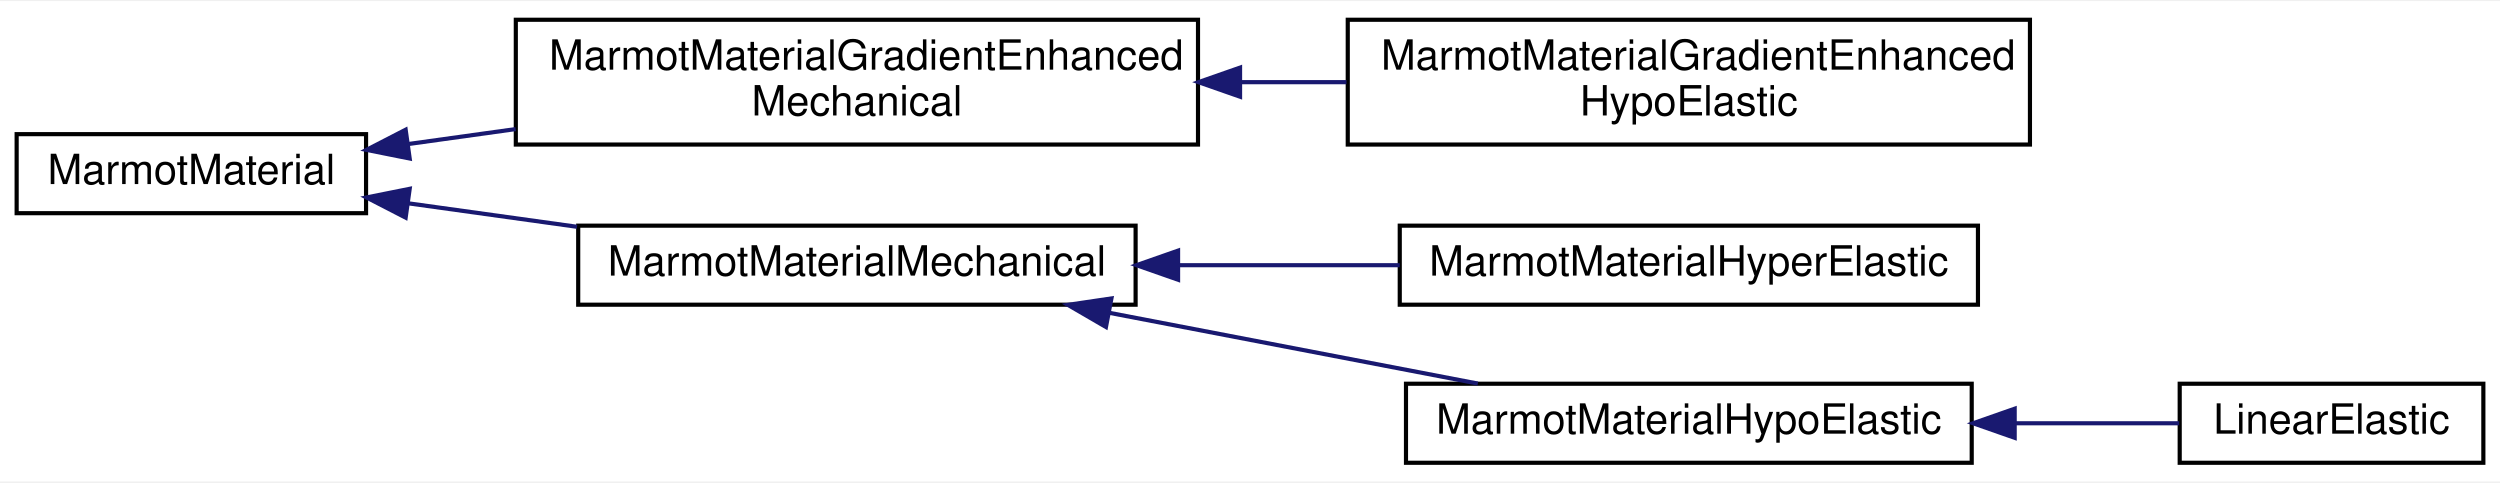
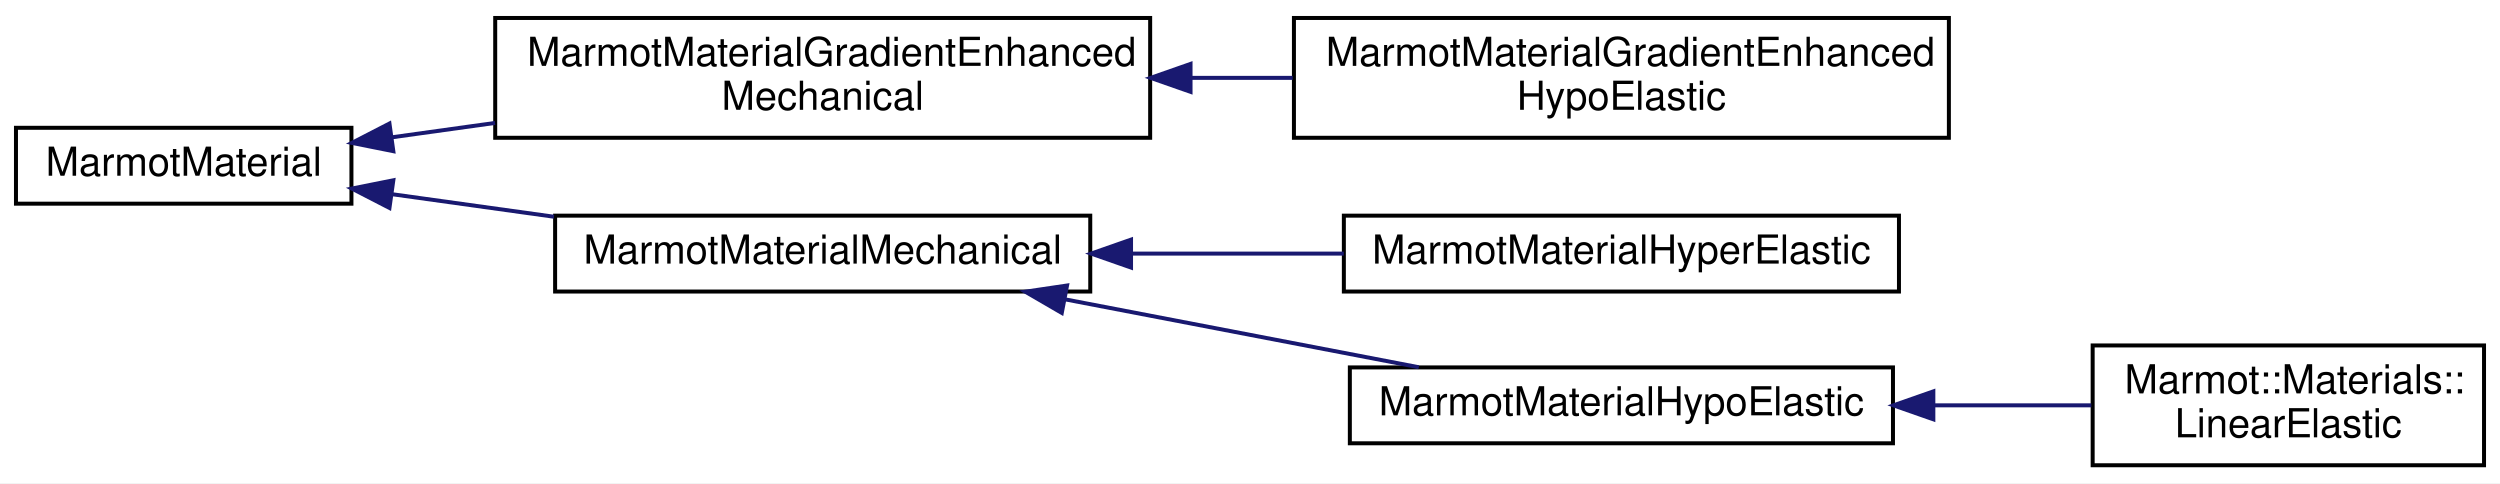
- <svg xmlns="http://www.w3.org/2000/svg" xmlns:xlink="http://www.w3.org/1999/xlink" width="601pt" height="116pt" viewBox="0.00 0.00 601.00 115.50">
-   <g id="graph0" class="graph" transform="scale(1 1) rotate(0) translate(4 111.5)">
-     <polygon fill="white" stroke="transparent" points="-4,4 -4,-111.5 597,-111.5 597,4 -4,4" />
+ <svg xmlns="http://www.w3.org/2000/svg" xmlns:xlink="http://www.w3.org/1999/xlink" width="626pt" height="121pt" viewBox="0.00 0.00 626.00 121.00">
+   <g id="graph0" class="graph" transform="scale(1 1) rotate(0) translate(4 117)">
+     <polygon fill="white" stroke="transparent" points="-4,4 -4,-117 622,-117 622,4 -4,4" />
    <g id="node1" class="node">
      <g id="a_node1">
        <a xlink:href="classMarmotMaterial.html" target="_top" xlink:title=" ">
-           <polygon fill="white" stroke="black" points="0,-60.5 0,-79.5 84,-79.5 84,-60.5 0,-60.5" />
-           <text text-anchor="middle" x="42" y="-67.5" font-family="Helvetica,sans-Serif" font-size="10.00">MarmotMaterial</text>
+           <polygon fill="white" stroke="black" points="0,-66 0,-85 84,-85 84,-66 0,-66" />
+           <text text-anchor="middle" x="42" y="-73" font-family="Helvetica,sans-Serif" font-size="10.00">MarmotMaterial</text>
        </a>
      </g>
    </g>
    <g id="node2" class="node">
      <g id="a_node2">
        <a xlink:href="classMarmotMaterialGradientEnhancedMechanical.html" target="_top" xlink:title=" ">
-           <polygon fill="white" stroke="black" points="120,-77 120,-107 284,-107 284,-77 120,-77" />
-           <text text-anchor="start" x="128" y="-95" font-family="Helvetica,sans-Serif" font-size="10.00">MarmotMaterialGradientEnhanced</text>
-           <text text-anchor="middle" x="202" y="-84" font-family="Helvetica,sans-Serif" font-size="10.00">Mechanical</text>
+           <polygon fill="white" stroke="black" points="120,-82.5 120,-112.5 284,-112.5 284,-82.5 120,-82.5" />
+           <text text-anchor="start" x="128" y="-100.5" font-family="Helvetica,sans-Serif" font-size="10.00">MarmotMaterialGradientEnhanced</text>
+           <text text-anchor="middle" x="202" y="-89.5" font-family="Helvetica,sans-Serif" font-size="10.00">Mechanical</text>
        </a>
      </g>
    </g>
    <g id="edge1" class="edge">
-       <path fill="none" stroke="midnightblue" d="M94.27,-77.14C102.51,-78.29 111.22,-79.5 119.96,-80.72" />
-       <polygon fill="midnightblue" stroke="midnightblue" points="94.49,-73.64 84.1,-75.72 93.52,-80.57 94.49,-73.64" />
+       <path fill="none" stroke="midnightblue" d="M94.27,-82.64C102.51,-83.79 111.22,-85 119.96,-86.22" />
+       <polygon fill="midnightblue" stroke="midnightblue" points="94.49,-79.14 84.1,-81.22 93.52,-86.07 94.49,-79.14" />
    </g>
    <g id="node4" class="node">
      <g id="a_node4">
        <a xlink:href="classMarmotMaterialMechanical.html" target="_top" xlink:title=" ">
-           <polygon fill="white" stroke="black" points="135,-38.5 135,-57.5 269,-57.5 269,-38.5 135,-38.5" />
-           <text text-anchor="middle" x="202" y="-45.5" font-family="Helvetica,sans-Serif" font-size="10.00">MarmotMaterialMechanical</text>
+           <polygon fill="white" stroke="black" points="135,-44 135,-63 269,-63 269,-44 135,-44" />
+           <text text-anchor="middle" x="202" y="-51" font-family="Helvetica,sans-Serif" font-size="10.00">MarmotMaterialMechanical</text>
        </a>
      </g>
    </g>
    <g id="edge3" class="edge">
-       <path fill="none" stroke="midnightblue" d="M94.19,-62.87C107.1,-61.07 121.16,-59.12 134.71,-57.23" />
-       <polygon fill="midnightblue" stroke="midnightblue" points="93.52,-59.43 84.1,-64.28 94.49,-66.36 93.52,-59.43" />
+       <path fill="none" stroke="midnightblue" d="M94.19,-68.37C107.1,-66.57 121.16,-64.62 134.71,-62.73" />
+       <polygon fill="midnightblue" stroke="midnightblue" points="93.52,-64.93 84.1,-69.78 94.49,-71.86 93.52,-64.93" />
    </g>
    <g id="node3" class="node">
      <g id="a_node3">
        <a xlink:href="classMarmotMaterialGradientEnhancedHypoElastic.html" target="_top" xlink:title=" ">
-           <polygon fill="white" stroke="black" points="320,-77 320,-107 484,-107 484,-77 320,-77" />
-           <text text-anchor="start" x="328" y="-95" font-family="Helvetica,sans-Serif" font-size="10.00">MarmotMaterialGradientEnhanced</text>
-           <text text-anchor="middle" x="402" y="-84" font-family="Helvetica,sans-Serif" font-size="10.00">HypoElastic</text>
+           <polygon fill="white" stroke="black" points="320,-82.5 320,-112.5 484,-112.5 484,-82.5 320,-82.5" />
+           <text text-anchor="start" x="328" y="-100.5" font-family="Helvetica,sans-Serif" font-size="10.00">MarmotMaterialGradientEnhanced</text>
+           <text text-anchor="middle" x="402" y="-89.5" font-family="Helvetica,sans-Serif" font-size="10.00">HypoElastic</text>
        </a>
      </g>
    </g>
    <g id="edge2" class="edge">
-       <path fill="none" stroke="midnightblue" d="M294.36,-92C302.82,-92 311.35,-92 319.7,-92" />
-       <polygon fill="midnightblue" stroke="midnightblue" points="294.11,-88.5 284.11,-92 294.11,-95.5 294.11,-88.5" />
+       <path fill="none" stroke="midnightblue" d="M294.36,-97.5C302.82,-97.5 311.35,-97.5 319.7,-97.5" />
+       <polygon fill="midnightblue" stroke="midnightblue" points="294.11,-94 284.11,-97.5 294.11,-101 294.11,-94" />
    </g>
    <g id="node5" class="node">
      <g id="a_node5">
        <a xlink:href="classMarmotMaterialHyperElastic.html" target="_top" xlink:title=" ">
-           <polygon fill="white" stroke="black" points="332.5,-38.5 332.5,-57.5 471.5,-57.5 471.5,-38.5 332.5,-38.5" />
-           <text text-anchor="middle" x="402" y="-45.5" font-family="Helvetica,sans-Serif" font-size="10.00">MarmotMaterialHyperElastic</text>
+           <polygon fill="white" stroke="black" points="332.5,-44 332.5,-63 471.5,-63 471.5,-44 332.5,-44" />
+           <text text-anchor="middle" x="402" y="-51" font-family="Helvetica,sans-Serif" font-size="10.00">MarmotMaterialHyperElastic</text>
        </a>
      </g>
    </g>
    <g id="edge4" class="edge">
-       <path fill="none" stroke="midnightblue" d="M279.37,-48C296.86,-48 315.35,-48 332.49,-48" />
-       <polygon fill="midnightblue" stroke="midnightblue" points="279.21,-44.5 269.21,-48 279.21,-51.5 279.21,-44.5" />
+       <path fill="none" stroke="midnightblue" d="M279.37,-53.5C296.86,-53.5 315.35,-53.5 332.49,-53.5" />
+       <polygon fill="midnightblue" stroke="midnightblue" points="279.21,-50 269.21,-53.5 279.21,-57 279.21,-50" />
    </g>
    <g id="node6" class="node">
      <g id="a_node6">
        <a xlink:href="classMarmotMaterialHypoElastic.html" target="_top" xlink:title=" ">
-           <polygon fill="white" stroke="black" points="334,-0.5 334,-19.5 470,-19.5 470,-0.5 334,-0.5" />
-           <text text-anchor="middle" x="402" y="-7.5" font-family="Helvetica,sans-Serif" font-size="10.00">MarmotMaterialHypoElastic</text>
+           <polygon fill="white" stroke="black" points="334,-6 334,-25 470,-25 470,-6 334,-6" />
+           <text text-anchor="middle" x="402" y="-13" font-family="Helvetica,sans-Serif" font-size="10.00">MarmotMaterialHypoElastic</text>
        </a>
      </g>
    </g>
    <g id="edge5" class="edge">
-       <path fill="none" stroke="midnightblue" d="M262.87,-36.51C291.12,-31.09 324.44,-24.69 351.27,-19.54" />
-       <polygon fill="midnightblue" stroke="midnightblue" points="261.87,-33.14 252.71,-38.46 263.19,-40.01 261.87,-33.14" />
+       <path fill="none" stroke="midnightblue" d="M262.87,-42.01C291.12,-36.59 324.44,-30.19 351.27,-25.04" />
+       <polygon fill="midnightblue" stroke="midnightblue" points="261.87,-38.64 252.71,-43.96 263.19,-45.51 261.87,-38.64" />
    </g>
    <g id="node7" class="node">
      <g id="a_node7">
-         <a xlink:href="classLinearElastic.html" target="_top" xlink:title="Implementation of a linear elastic material for 3D stress states.">
-           <polygon fill="white" stroke="black" points="520,-0.5 520,-19.5 593,-19.5 593,-0.5 520,-0.5" />
-           <text text-anchor="middle" x="556.5" y="-7.5" font-family="Helvetica,sans-Serif" font-size="10.00">LinearElastic</text>
+         <a xlink:href="classMarmot_1_1Materials_1_1LinearElastic.html" target="_top" xlink:title="Implementation of a linear elastic material for 3D stress states.">
+           <polygon fill="white" stroke="black" points="520,-0.5 520,-30.5 618,-30.5 618,-0.5 520,-0.5" />
+           <text text-anchor="start" x="528" y="-18.5" font-family="Helvetica,sans-Serif" font-size="10.00">Marmot::Materials::</text>
+           <text text-anchor="middle" x="569" y="-7.5" font-family="Helvetica,sans-Serif" font-size="10.00">LinearElastic</text>
        </a>
      </g>
    </g>
    <g id="edge6" class="edge">
-       <path fill="none" stroke="midnightblue" d="M480.38,-10C494.2,-10 507.98,-10 519.88,-10" />
-       <polygon fill="midnightblue" stroke="midnightblue" points="480.33,-6.5 470.33,-10 480.33,-13.5 480.33,-6.5" />
+       <path fill="none" stroke="midnightblue" d="M480.31,-15.5C493.72,-15.5 507.31,-15.5 519.67,-15.5" />
+       <polygon fill="midnightblue" stroke="midnightblue" points="480.11,-12 470.11,-15.5 480.11,-19 480.11,-12" />
    </g>
  </g>
</svg>
